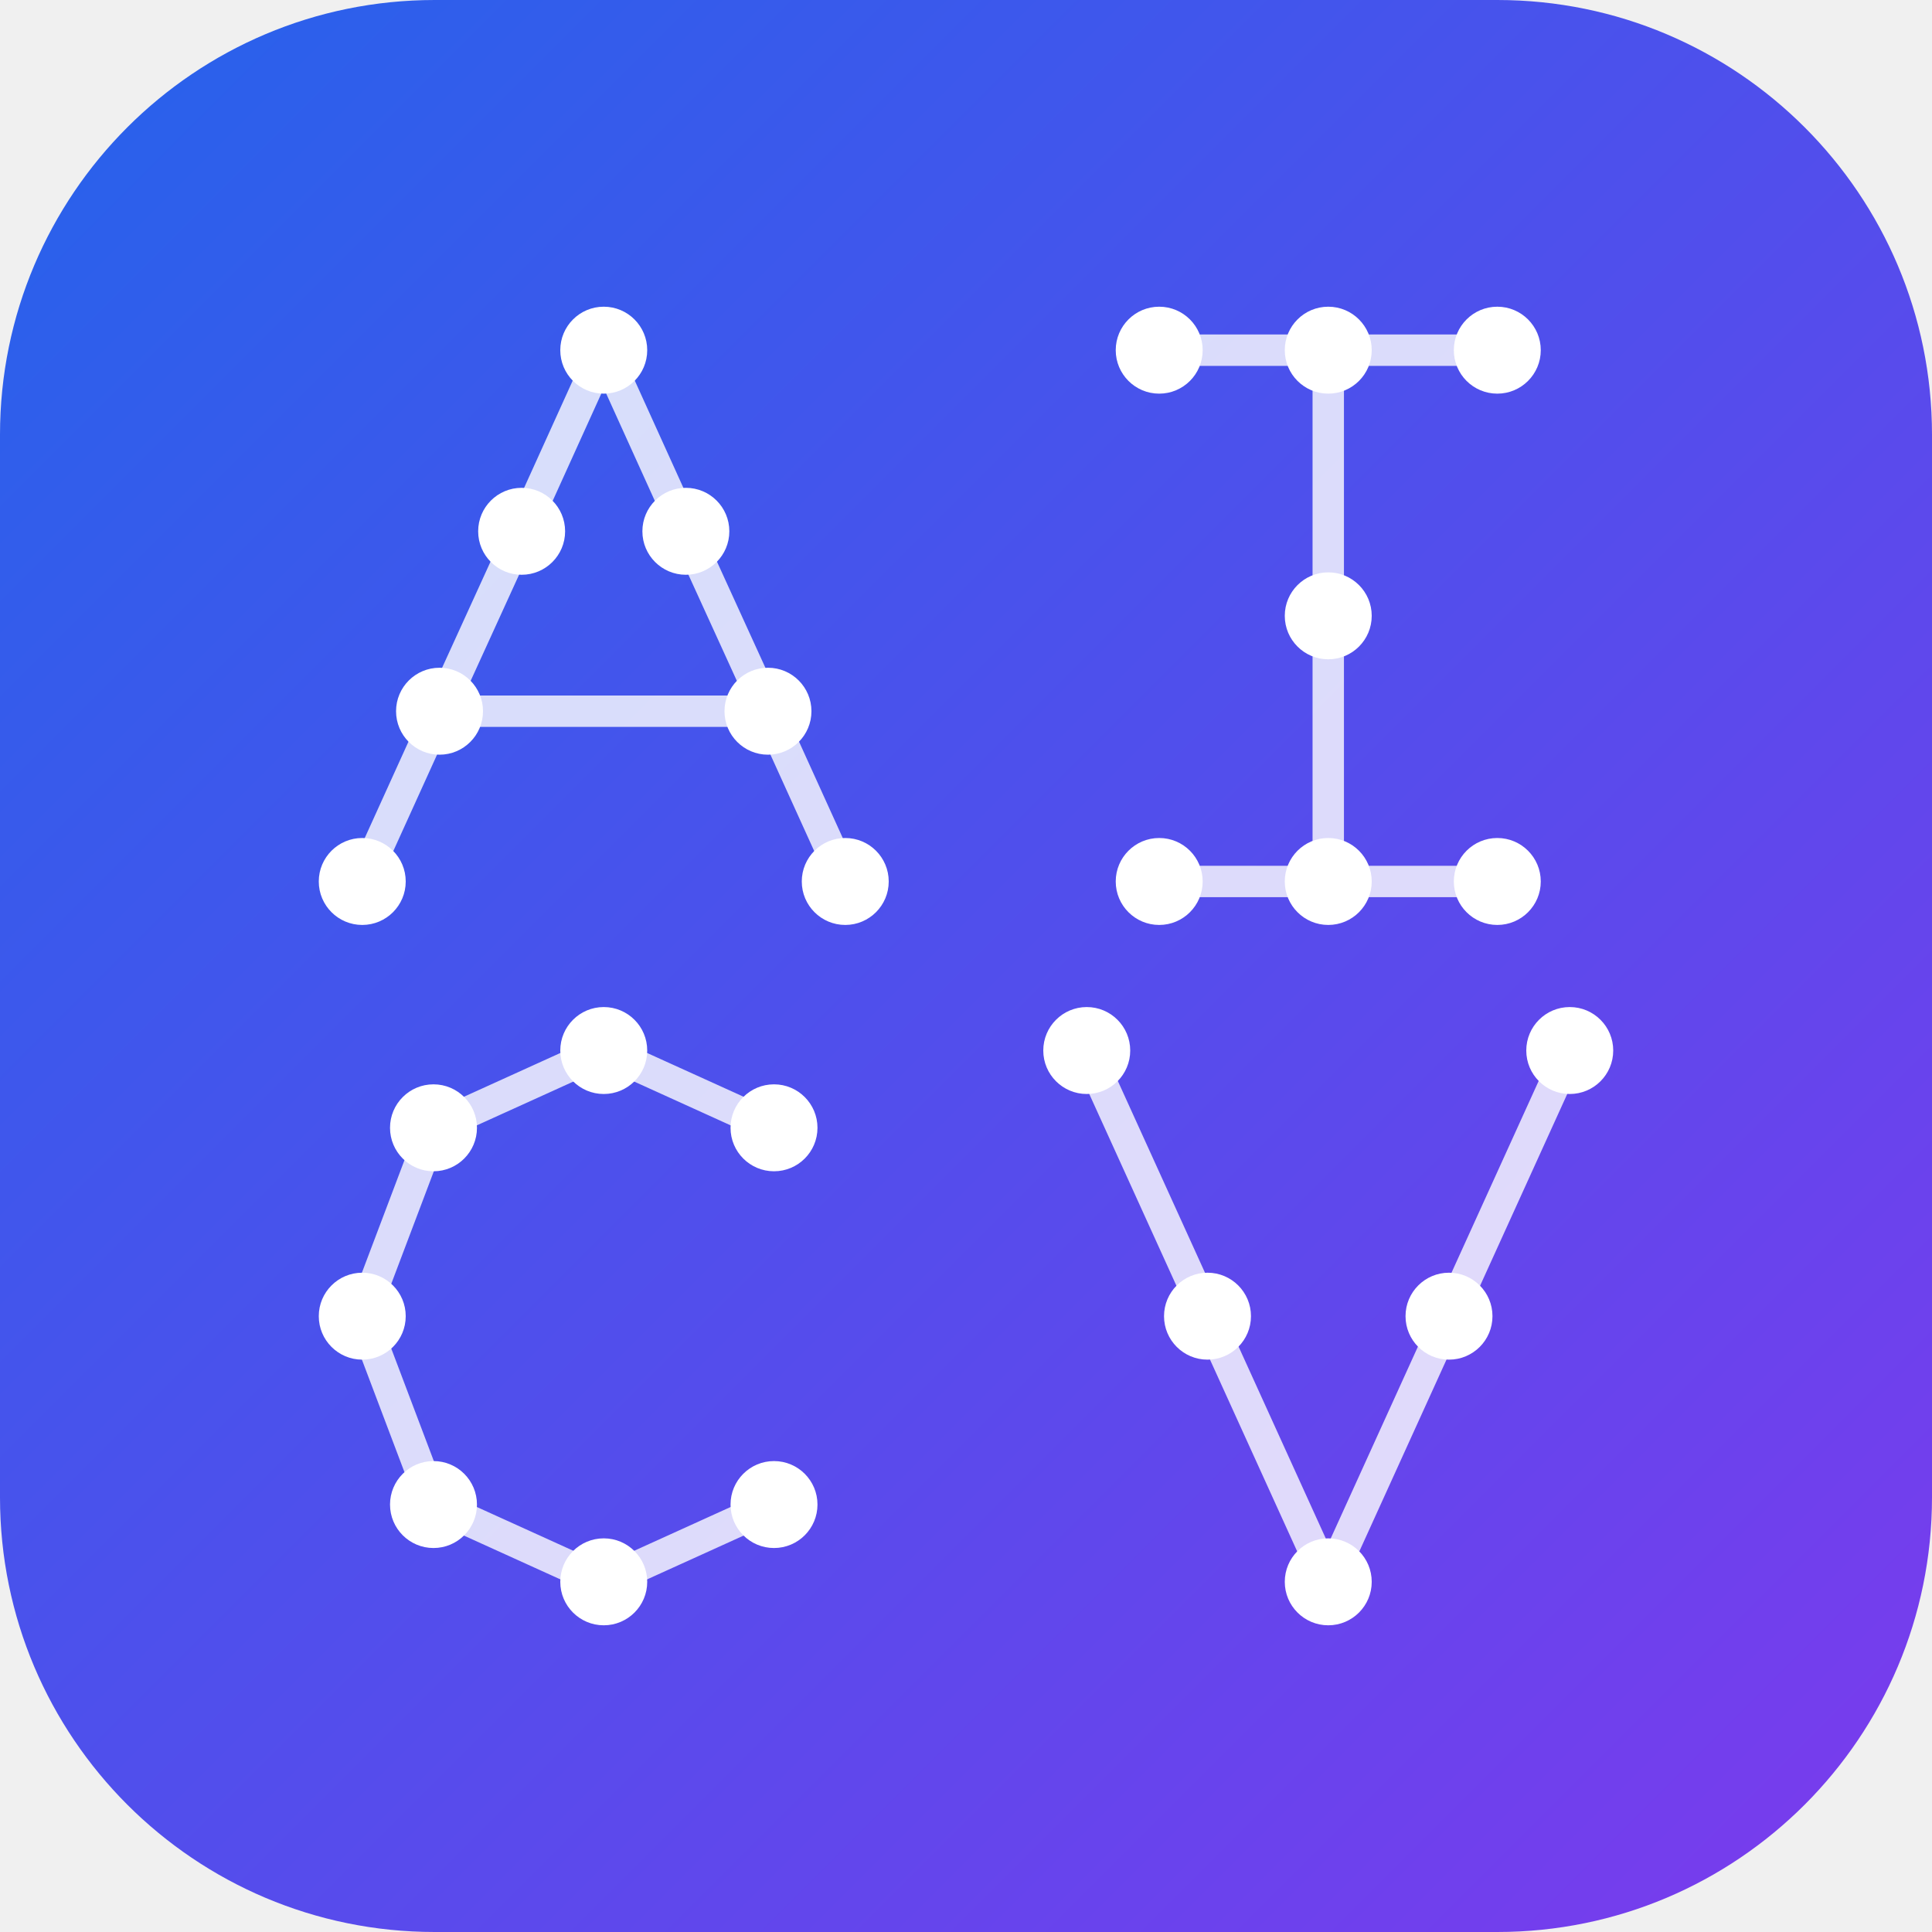
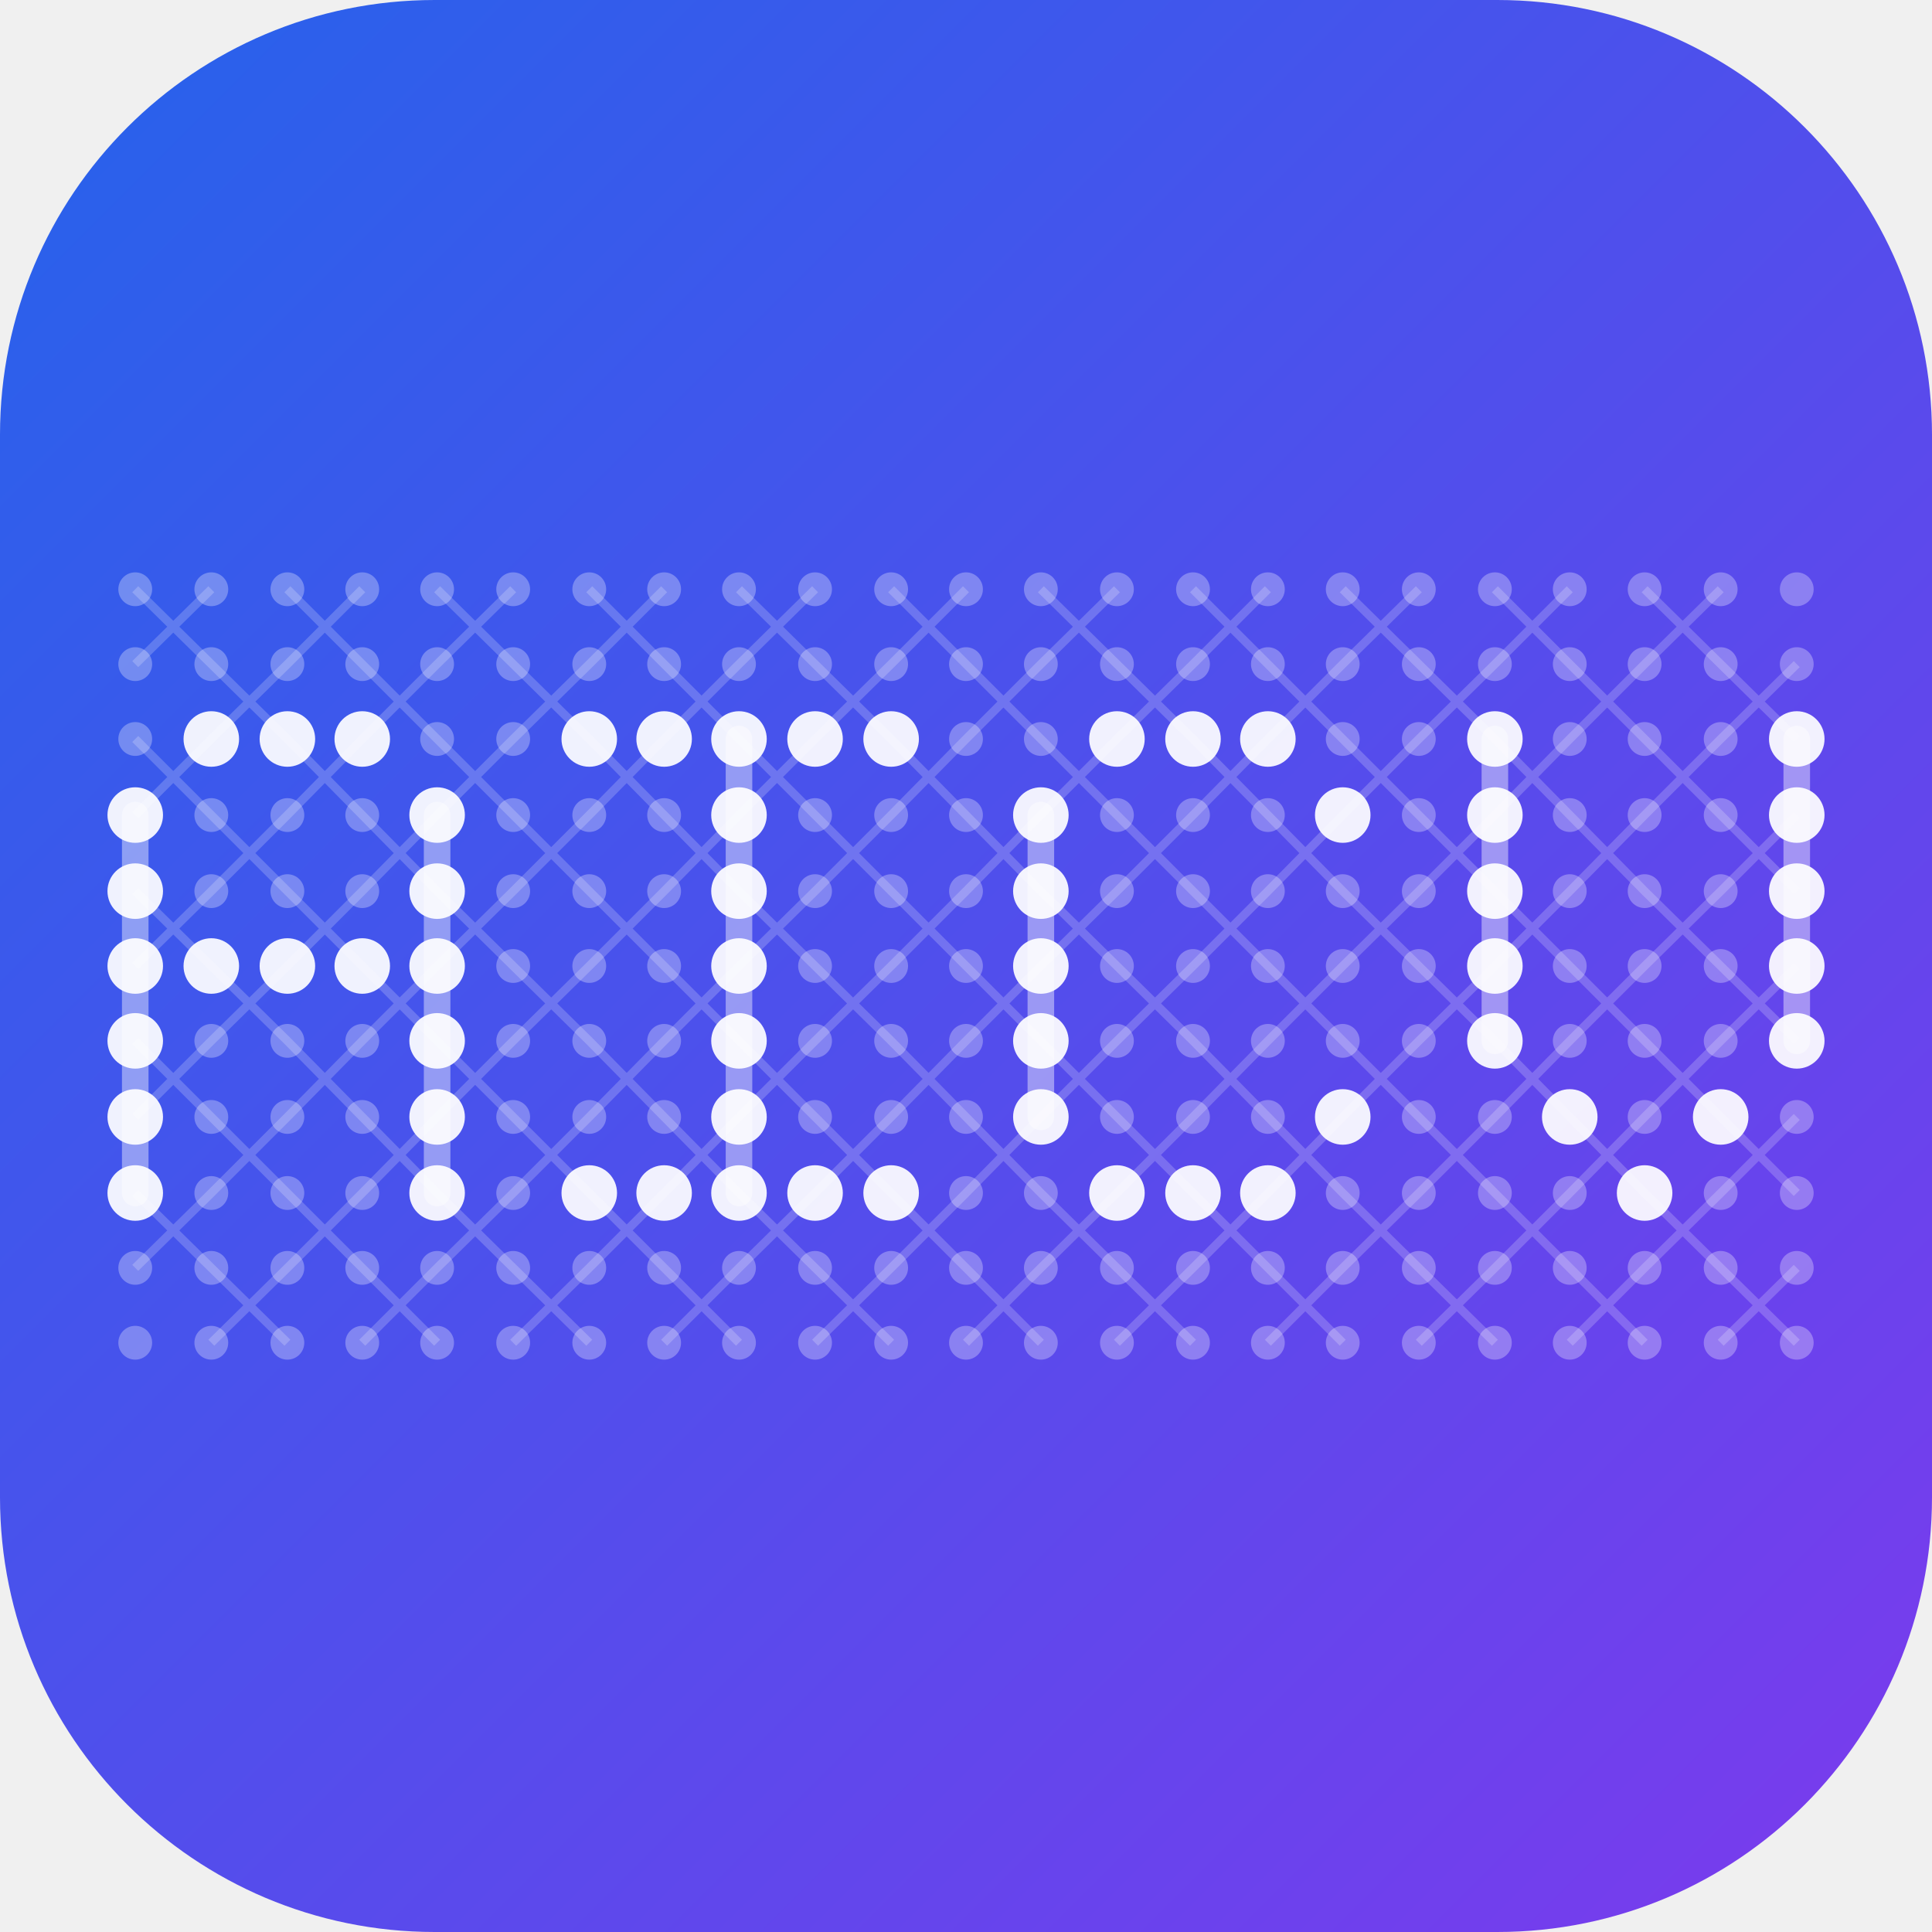
<svg xmlns="http://www.w3.org/2000/svg" viewBox="0 0 160 160" role="img" aria-label="AICV Lab">
  <defs>
    <linearGradient id="g" x1="0" y1="0" x2="1" y2="1">
      <stop offset="0" stop-color="#2563eb" />
      <stop offset="1" stop-color="#7c3aed" />
    </linearGradient>
  </defs>
  <rect width="160" height="160" rx="36" fill="url(#g)" />
-   <path d="M30.0 73.0L36.4 58.9M36.4 58.9L43.2 44.0M43.2 44.0L50.0 29.0M50.0 29.0L56.8 44.0M56.8 44.0L63.6 58.9M63.6 58.9L70.0 73.0M36.4 58.9L63.6 58.9M96.0 29.0L110.0 29.0M110.0 29.0L124.0 29.0M110.0 29.0L110.0 51.0M110.0 51.0L110.0 73.0M96.0 73.0L110.0 73.0M110.0 73.0L124.0 73.0M64.1 93.4L50.0 87.0M50.0 87.0L35.9 93.4M35.9 93.4L30.0 109.0M30.0 109.0L35.9 124.6M35.9 124.6L50.0 131.0M50.0 131.0L64.1 124.6M90.0 87.0L100.0 109.0M100.0 109.0L110.0 131.0M110.0 131.0L120.0 109.0M120.0 109.0L130.0 87.0" fill="none" stroke="#fff" stroke-width="2.6" stroke-linecap="round" stroke-linejoin="round" opacity=".8" />
-   <g fill="#fff">
-     <circle cx="30.0" cy="73.0" r="3.6" />
-     <circle cx="43.2" cy="44.0" r="3.6" />
-     <circle cx="50.0" cy="29.0" r="3.6" />
-     <circle cx="56.8" cy="44.0" r="3.6" />
-     <circle cx="70.0" cy="73.0" r="3.6" />
-     <circle cx="36.4" cy="58.9" r="3.6" />
-     <circle cx="63.6" cy="58.9" r="3.6" />
-     <circle cx="96.0" cy="29.0" r="3.6" />
-     <circle cx="110.0" cy="29.0" r="3.6" />
-     <circle cx="124.0" cy="29.0" r="3.6" />
-     <circle cx="110.0" cy="51.0" r="3.6" />
-     <circle cx="96.0" cy="73.0" r="3.6" />
-     <circle cx="110.0" cy="73.0" r="3.6" />
-     <circle cx="124.0" cy="73.0" r="3.6" />
-     <circle cx="64.1" cy="93.4" r="3.6" />
-     <circle cx="50.0" cy="87.0" r="3.6" />
-     <circle cx="35.9" cy="93.4" r="3.6" />
-     <circle cx="30.0" cy="109.0" r="3.6" />
-     <circle cx="35.9" cy="124.6" r="3.6" />
-     <circle cx="50.0" cy="131.0" r="3.6" />
-     <circle cx="64.1" cy="124.6" r="3.6" />
-     <circle cx="90.0" cy="87.0" r="3.6" />
-     <circle cx="100.0" cy="109.0" r="3.6" />
-     <circle cx="110.0" cy="131.0" r="3.6" />
-     <circle cx="120.0" cy="109.0" r="3.6" />
-     <circle cx="130.0" cy="87.0" r="3.6" />
+   <path d="M11.2 48.8L17.5 55.0M11.2 55.0L17.5 48.8M11.2 61.2L17.5 67.5M11.2 67.5L17.5 61.2M11.2 73.8L17.5 80.0M11.2 80.0L17.5 73.8M11.2 86.2L17.5 92.5M11.2 92.5L17.5 86.2M11.2 98.8L17.5 105.0M11.2 105.0L17.5 98.8M17.5 55.0L23.8 61.2M17.5 61.2L23.8 55.0M17.5 67.5L23.8 73.8M17.5 73.8L23.8 67.5M17.5 80.0L23.8 86.2M17.5 86.2L23.8 80.0M17.5 92.5L23.8 98.8M17.5 98.8L23.8 92.5M17.5 105.0L23.8 111.2M17.5 111.2L23.8 105.0M23.8 48.8L30.0 55.0M23.8 55.0L30.0 48.8M23.8 61.2L30.0 67.5M23.8 67.5L30.0 61.2M23.8 73.8L30.0 80.0M23.8 80.0L30.0 73.8M23.8 86.2L30.0 92.5M23.8 92.5L30.0 86.2M23.8 98.8L30.0 105.0M23.8 105.0L30.0 98.8M30.0 55.0L36.2 61.2M30.0 61.2L36.2 55.0M30.0 67.5L36.2 73.8M30.0 73.8L36.2 67.5M30.0 80.0L36.2 86.2M30.0 86.2L36.2 80.0M30.0 92.5L36.2 98.8M30.0 98.8L36.2 92.5M30.0 105.0L36.2 111.2M30.0 111.2L36.2 105.0M36.2 48.8L42.5 55.0M36.2 55.0L42.5 48.8M36.2 61.2L42.5 67.5M36.2 67.5L42.5 61.2M36.2 73.8L42.5 80.0M36.2 80.0L42.5 73.8M36.2 86.2L42.5 92.5M36.2 92.5L42.5 86.2M36.2 98.8L42.5 105.0M36.2 105.0L42.5 98.8M42.5 55.0L48.8 61.2M42.5 61.2L48.8 55.0M42.5 67.5L48.8 73.8M42.5 73.8L48.8 67.5M42.5 80.0L48.8 86.2M42.5 86.2L48.8 80.0M42.5 92.5L48.8 98.8M42.5 98.8L48.8 92.5M42.5 105.0L48.8 111.2M42.5 111.2L48.8 105.0M48.8 48.8L55.0 55.0M48.8 55.0L55.0 48.8M48.8 61.2L55.0 67.5M48.8 67.5L55.0 61.2M48.8 73.8L55.0 80.0M48.8 80.0L55.0 73.8M48.8 86.2L55.0 92.5M48.8 92.5L55.0 86.2M48.8 98.8L55.0 105.0M48.8 105.0L55.0 98.8M55.0 55.0L61.2 61.2M55.0 61.2L61.2 55.0M55.0 67.5L61.2 73.8M55.0 73.8L61.2 67.5M55.0 80.0L61.2 86.2M55.0 86.2L61.2 80.0M55.0 92.5L61.2 98.8M55.0 98.8L61.2 92.5M55.0 105.0L61.2 111.2M55.0 111.2L61.2 105.0M61.2 48.8L67.5 55.0M61.2 55.0L67.5 48.8M61.2 61.2L67.5 67.5M61.2 67.5L67.5 61.2M61.2 73.8L67.5 80.0M61.2 80.0L67.5 73.8M61.2 86.2L67.5 92.5M61.2 92.5L67.5 86.2M61.2 98.8L67.5 105.0M61.2 105.0L67.5 98.8M67.5 55.0L73.8 61.2M67.5 61.2L73.8 55.0M67.5 67.5L73.8 73.8M67.5 73.8L73.8 67.5M67.5 80.0L73.8 86.2M67.5 86.2L73.8 80.0M67.5 92.5L73.8 98.8M67.5 98.8L73.8 92.5M67.5 105.0L73.8 111.2M67.5 111.2L73.8 105.0M73.8 48.8L80.0 55.0M73.8 55.0L80.0 48.8M73.8 61.2L80.0 67.5M73.8 67.5L80.0 61.2M73.8 73.8L80.0 80.0M73.8 80.0L80.0 73.8M73.8 86.2L80.0 92.5M73.8 92.5L80.0 86.2M73.8 98.8L80.0 105.0M73.8 105.0L80.0 98.8M80.0 55.0L86.2 61.2M80.0 61.2L86.2 55.0M80.0 67.5L86.2 73.8M80.0 73.8L86.2 67.5M80.0 80.0L86.2 86.2M80.0 86.2L86.2 80.0M80.0 92.5L86.2 98.8M80.0 98.8L86.2 92.5M80.0 105.0L86.2 111.2M80.0 111.2L86.2 105.0M86.2 48.8L92.5 55.0M86.2 55.0L92.5 48.8M86.2 61.2L92.5 67.5M86.2 67.5L92.5 61.2M86.2 73.8L92.5 80.0M86.2 80.0L92.5 73.8M86.2 86.2L92.5 92.5M86.2 92.5L92.5 86.2M86.2 98.8L92.5 105.0M86.2 105.0L92.5 98.8M92.5 55.0L98.8 61.2M92.5 61.2L98.8 55.0M92.5 67.5L98.8 73.8M92.5 73.8L98.8 67.5M92.5 80.0L98.8 86.2M92.5 86.2L98.8 80.0M92.5 92.5L98.8 98.8M92.5 98.8L98.8 92.5M92.5 105.0L98.8 111.2M92.5 111.2L98.8 105.0M98.8 48.8L105.0 55.0M98.8 55.0L105.0 48.8M98.8 61.2L105.0 67.5M98.8 67.5L105.0 61.2M98.8 73.8L105.0 80.0M98.8 80.0L105.0 73.8M98.8 86.2L105.0 92.5M98.8 92.5L105.0 86.2M98.8 98.8L105.0 105.0M98.8 105.0L105.0 98.8M105.0 55.0L111.2 61.2M105.0 61.2L111.2 55.0M105.0 67.5L111.2 73.8M105.0 73.8L111.2 67.5M105.0 80.0L111.2 86.2M105.0 86.2L111.2 80.0M105.0 92.5L111.2 98.8M105.0 98.8L111.2 92.5M105.0 105.0L111.2 111.2M105.0 111.2L111.2 105.0M111.2 48.8L117.5 55.0M111.2 55.0L117.5 48.8M111.2 61.2L117.5 67.5M111.2 67.5L117.5 61.2M111.2 73.8L117.5 80.0M111.2 80.0L117.5 73.8M111.2 86.2L117.5 92.5M111.2 92.5L117.5 86.2M111.2 98.8L117.5 105.0M111.2 105.0L117.5 98.8M117.5 55.0L123.8 61.2M117.5 61.2L123.8 55.0M117.5 67.5L123.8 73.8M117.5 73.8L123.8 67.5M117.5 80.0L123.8 86.2M117.5 86.2L123.8 80.0M117.5 92.5L123.8 98.8M117.5 98.8L123.8 92.5M117.5 105.0L123.8 111.2M117.5 111.2L123.8 105.0M123.8 48.8L130.0 55.0M123.8 55.0L130.0 48.8M123.8 61.2L130.0 67.5M123.8 67.5L130.0 61.2M123.8 73.8L130.0 80.0M123.8 80.0L130.0 73.8M123.8 86.2L130.0 92.5M123.8 92.5L130.0 86.2M123.8 98.8L130.0 105.0M123.8 105.0L130.0 98.8M130.0 55.0L136.2 61.2M130.0 61.2L136.2 55.0M130.0 67.5L136.2 73.8M130.0 73.8L136.2 67.5M130.0 80.0L136.2 86.2M130.0 86.2L136.2 80.0M130.0 92.5L136.2 98.8M130.0 98.8L136.2 92.5M130.0 105.0L136.2 111.2M130.0 111.2L136.2 105.0M136.2 48.8L142.5 55.0M136.2 55.0L142.5 48.8M136.2 61.2L142.5 67.5M136.2 67.5L142.5 61.2M136.2 73.8L142.5 80.0M136.2 80.0L142.5 73.8M136.2 86.2L142.5 92.5M136.2 92.5L142.5 86.2M136.2 98.8L142.5 105.0M136.2 105.0L142.5 98.8M142.5 55.0L148.8 61.2M142.5 61.2L148.8 55.0M142.5 67.5L148.8 73.8M142.5 73.8L148.8 67.5M142.5 80.0L148.8 86.2M142.5 86.2L148.8 80.0M142.5 92.5L148.8 98.8M142.5 98.8L148.8 92.5M142.5 105.0L148.8 111.2M142.5 111.2L148.8 105.0" fill="none" stroke="#fff" stroke-width=".7" opacity=".2" />
+   <g fill="#fff" opacity=".3">
+     <circle cx="11.2" cy="48.8" r="1.4" />
+     <circle cx="11.2" cy="55.0" r="1.4" />
+     <circle cx="11.2" cy="61.2" r="1.4" />
+     <circle cx="11.2" cy="105.0" r="1.4" />
+     <circle cx="11.2" cy="111.2" r="1.4" />
+     <circle cx="17.5" cy="48.8" r="1.4" />
+     <circle cx="17.5" cy="55.0" r="1.4" />
+     <circle cx="17.5" cy="67.5" r="1.4" />
+     <circle cx="17.5" cy="73.8" r="1.4" />
+     <circle cx="17.5" cy="86.2" r="1.4" />
+     <circle cx="17.5" cy="92.5" r="1.4" />
+     <circle cx="17.5" cy="98.8" r="1.4" />
+     <circle cx="17.5" cy="105.0" r="1.4" />
+     <circle cx="17.5" cy="111.2" r="1.4" />
+     <circle cx="23.8" cy="48.8" r="1.4" />
+     <circle cx="23.8" cy="55.0" r="1.4" />
+     <circle cx="23.8" cy="67.5" r="1.4" />
+     <circle cx="23.8" cy="73.8" r="1.4" />
+     <circle cx="23.8" cy="86.2" r="1.4" />
+     <circle cx="23.8" cy="92.5" r="1.4" />
+     <circle cx="23.8" cy="98.8" r="1.4" />
+     <circle cx="23.8" cy="105.0" r="1.4" />
+     <circle cx="23.8" cy="111.2" r="1.4" />
+     <circle cx="30.0" cy="48.8" r="1.4" />
+     <circle cx="30.0" cy="55.0" r="1.4" />
+     <circle cx="30.0" cy="67.5" r="1.4" />
+     <circle cx="30.0" cy="73.8" r="1.4" />
+     <circle cx="30.0" cy="86.2" r="1.4" />
+     <circle cx="30.0" cy="92.5" r="1.4" />
+     <circle cx="30.0" cy="98.8" r="1.4" />
+     <circle cx="30.0" cy="105.0" r="1.4" />
+     <circle cx="30.0" cy="111.2" r="1.4" />
+     <circle cx="36.2" cy="48.8" r="1.4" />
+     <circle cx="36.2" cy="55.0" r="1.4" />
+     <circle cx="36.2" cy="61.2" r="1.4" />
+     <circle cx="36.2" cy="105.0" r="1.4" />
+     <circle cx="36.2" cy="111.2" r="1.4" />
+     <circle cx="42.5" cy="48.8" r="1.4" />
+     <circle cx="42.5" cy="55.0" r="1.4" />
+     <circle cx="42.5" cy="61.2" r="1.4" />
+     <circle cx="42.5" cy="67.5" r="1.4" />
+     <circle cx="42.5" cy="73.8" r="1.4" />
+     <circle cx="42.5" cy="80.0" r="1.4" />
+     <circle cx="42.5" cy="86.2" r="1.4" />
+     <circle cx="42.5" cy="92.5" r="1.4" />
+     <circle cx="42.5" cy="98.8" r="1.4" />
+     <circle cx="42.5" cy="105.0" r="1.4" />
+     <circle cx="42.5" cy="111.2" r="1.4" />
+     <circle cx="48.8" cy="48.8" r="1.4" />
+     <circle cx="48.8" cy="55.0" r="1.4" />
+     <circle cx="48.8" cy="67.5" r="1.4" />
+     <circle cx="48.8" cy="73.8" r="1.4" />
+     <circle cx="48.8" cy="80.0" r="1.4" />
+     <circle cx="48.8" cy="86.2" r="1.4" />
+     <circle cx="48.8" cy="92.5" r="1.4" />
+     <circle cx="48.8" cy="105.0" r="1.4" />
+     <circle cx="48.8" cy="111.2" r="1.4" />
+     <circle cx="55.0" cy="48.8" r="1.4" />
+     <circle cx="55.0" cy="55.0" r="1.4" />
+     <circle cx="55.0" cy="67.5" r="1.4" />
+     <circle cx="55.0" cy="73.8" r="1.4" />
+     <circle cx="55.0" cy="80.0" r="1.4" />
+     <circle cx="55.0" cy="86.2" r="1.4" />
+     <circle cx="55.0" cy="92.5" r="1.4" />
+     <circle cx="55.0" cy="105.0" r="1.4" />
+     <circle cx="55.0" cy="111.2" r="1.4" />
+     <circle cx="61.2" cy="48.8" r="1.4" />
+     <circle cx="61.2" cy="55.0" r="1.4" />
+     <circle cx="61.2" cy="105.0" r="1.4" />
+     <circle cx="61.2" cy="111.2" r="1.4" />
+     <circle cx="67.5" cy="48.8" r="1.4" />
+     <circle cx="67.5" cy="55.0" r="1.4" />
+     <circle cx="67.5" cy="67.5" r="1.4" />
+     <circle cx="67.5" cy="73.8" r="1.4" />
+     <circle cx="67.5" cy="80.0" r="1.4" />
+     <circle cx="67.5" cy="86.2" r="1.4" />
+     <circle cx="67.5" cy="92.5" r="1.4" />
+     <circle cx="67.5" cy="105.0" r="1.4" />
+     <circle cx="67.5" cy="111.2" r="1.4" />
+     <circle cx="73.8" cy="48.8" r="1.4" />
+     <circle cx="73.8" cy="55.0" r="1.4" />
+     <circle cx="73.8" cy="67.5" r="1.4" />
+     <circle cx="73.8" cy="73.8" r="1.4" />
+     <circle cx="73.8" cy="80.0" r="1.4" />
+     <circle cx="73.8" cy="86.2" r="1.4" />
+     <circle cx="73.8" cy="92.5" r="1.4" />
+     <circle cx="73.8" cy="105.0" r="1.4" />
+     <circle cx="73.8" cy="111.2" r="1.4" />
+     <circle cx="80.0" cy="48.8" r="1.4" />
+     <circle cx="80.0" cy="55.0" r="1.4" />
+     <circle cx="80.0" cy="61.2" r="1.4" />
+     <circle cx="80.0" cy="67.5" r="1.4" />
+     <circle cx="80.0" cy="73.8" r="1.4" />
+     <circle cx="80.0" cy="80.0" r="1.4" />
+     <circle cx="80.0" cy="86.2" r="1.4" />
+     <circle cx="80.0" cy="92.5" r="1.4" />
+     <circle cx="80.0" cy="98.8" r="1.4" />
+     <circle cx="80.0" cy="105.0" r="1.4" />
+     <circle cx="80.0" cy="111.2" r="1.4" />
+     <circle cx="86.2" cy="48.8" r="1.4" />
+     <circle cx="86.2" cy="55.0" r="1.4" />
+     <circle cx="86.2" cy="61.2" r="1.4" />
+     <circle cx="86.2" cy="98.8" r="1.4" />
+     <circle cx="86.2" cy="105.0" r="1.4" />
+     <circle cx="86.2" cy="111.2" r="1.4" />
+     <circle cx="92.5" cy="48.8" r="1.4" />
+     <circle cx="92.5" cy="55.0" r="1.4" />
+     <circle cx="92.5" cy="67.5" r="1.4" />
+     <circle cx="92.5" cy="73.8" r="1.4" />
+     <circle cx="92.5" cy="80.0" r="1.4" />
+     <circle cx="92.5" cy="86.2" r="1.4" />
+     <circle cx="92.5" cy="92.5" r="1.4" />
+     <circle cx="92.5" cy="105.0" r="1.4" />
+     <circle cx="92.5" cy="111.2" r="1.4" />
+     <circle cx="98.8" cy="48.8" r="1.4" />
+     <circle cx="98.8" cy="55.0" r="1.4" />
+     <circle cx="98.8" cy="67.5" r="1.4" />
+     <circle cx="98.8" cy="73.8" r="1.4" />
+     <circle cx="98.8" cy="80.0" r="1.4" />
+     <circle cx="98.8" cy="86.2" r="1.4" />
+     <circle cx="98.8" cy="92.5" r="1.4" />
+     <circle cx="98.8" cy="105.0" r="1.4" />
+     <circle cx="98.8" cy="111.2" r="1.4" />
+     <circle cx="105.0" cy="48.8" r="1.4" />
+     <circle cx="105.0" cy="55.0" r="1.4" />
+     <circle cx="105.0" cy="67.5" r="1.4" />
+     <circle cx="105.0" cy="73.8" r="1.4" />
+     <circle cx="105.0" cy="80.0" r="1.4" />
+     <circle cx="105.0" cy="86.2" r="1.4" />
+     <circle cx="105.0" cy="92.5" r="1.4" />
+     <circle cx="105.0" cy="105.0" r="1.4" />
+     <circle cx="105.0" cy="111.2" r="1.4" />
+     <circle cx="111.2" cy="48.8" r="1.4" />
+     <circle cx="111.2" cy="55.0" r="1.4" />
+     <circle cx="111.2" cy="61.2" r="1.4" />
+     <circle cx="111.2" cy="73.8" r="1.4" />
+     <circle cx="111.2" cy="80.0" r="1.4" />
+     <circle cx="111.2" cy="86.2" r="1.4" />
+     <circle cx="111.2" cy="98.8" r="1.4" />
+     <circle cx="111.2" cy="105.0" r="1.4" />
+     <circle cx="111.2" cy="111.2" r="1.4" />
+     <circle cx="117.5" cy="48.8" r="1.4" />
+     <circle cx="117.5" cy="55.0" r="1.4" />
+     <circle cx="117.5" cy="61.2" r="1.4" />
+     <circle cx="117.5" cy="67.5" r="1.4" />
+     <circle cx="117.5" cy="73.8" r="1.4" />
+     <circle cx="117.5" cy="80.0" r="1.4" />
+     <circle cx="117.5" cy="86.2" r="1.4" />
+     <circle cx="117.5" cy="92.5" r="1.4" />
+     <circle cx="117.5" cy="98.8" r="1.4" />
+     <circle cx="117.5" cy="105.0" r="1.4" />
+     <circle cx="117.5" cy="111.2" r="1.4" />
+     <circle cx="123.8" cy="48.8" r="1.4" />
+     <circle cx="123.8" cy="55.0" r="1.4" />
+     <circle cx="123.8" cy="92.5" r="1.4" />
+     <circle cx="123.8" cy="98.8" r="1.4" />
+     <circle cx="123.8" cy="105.0" r="1.4" />
+     <circle cx="123.8" cy="111.2" r="1.4" />
+     <circle cx="130.0" cy="48.8" r="1.4" />
+     <circle cx="130.0" cy="55.0" r="1.4" />
+     <circle cx="130.0" cy="61.2" r="1.4" />
+     <circle cx="130.0" cy="67.5" r="1.4" />
+     <circle cx="130.0" cy="73.8" r="1.4" />
+     <circle cx="130.0" cy="80.0" r="1.4" />
+     <circle cx="130.0" cy="86.2" r="1.4" />
+     <circle cx="130.0" cy="98.8" r="1.4" />
+     <circle cx="130.0" cy="105.0" r="1.4" />
+     <circle cx="130.0" cy="111.2" r="1.4" />
+     <circle cx="136.2" cy="48.8" r="1.4" />
+     <circle cx="136.2" cy="55.0" r="1.4" />
+     <circle cx="136.2" cy="61.2" r="1.4" />
+     <circle cx="136.2" cy="67.5" r="1.4" />
+     <circle cx="136.2" cy="73.8" r="1.4" />
+     <circle cx="136.2" cy="80.0" r="1.4" />
+     <circle cx="136.2" cy="86.2" r="1.4" />
+     <circle cx="136.2" cy="92.5" r="1.4" />
+     <circle cx="136.2" cy="105.0" r="1.4" />
+     <circle cx="136.2" cy="111.2" r="1.4" />
+     <circle cx="142.5" cy="48.8" r="1.4" />
+     <circle cx="142.5" cy="55.0" r="1.4" />
+     <circle cx="142.5" cy="61.2" r="1.4" />
+     <circle cx="142.5" cy="67.5" r="1.4" />
+     <circle cx="142.5" cy="73.8" r="1.4" />
+     <circle cx="142.5" cy="80.0" r="1.4" />
+     <circle cx="142.5" cy="86.2" r="1.4" />
+     <circle cx="142.5" cy="98.8" r="1.4" />
+     <circle cx="142.5" cy="105.0" r="1.4" />
+     <circle cx="142.5" cy="111.2" r="1.4" />
+     <circle cx="148.8" cy="48.8" r="1.4" />
+     <circle cx="148.8" cy="55.0" r="1.4" />
+     <circle cx="148.8" cy="92.5" r="1.4" />
+     <circle cx="148.8" cy="98.8" r="1.4" />
+     <circle cx="148.8" cy="105.0" r="1.4" />
+     <circle cx="148.8" cy="111.2" r="1.4" />
+   </g>
+   <path d="M11.2 67.5L11.2 73.8M11.2 73.8L11.2 80.0M11.2 80.0L11.2 86.2M11.2 86.2L11.2 92.5M11.2 92.5L11.2 98.8M36.2 67.5L36.2 73.8M36.2 73.8L36.2 80.0M36.2 80.0L36.2 86.2M36.2 86.2L36.2 92.5M36.2 92.5L36.2 98.8M61.2 61.2L61.2 67.5M61.2 67.5L61.2 73.8M61.2 73.8L61.2 80.0M61.2 80.0L61.2 86.2M61.2 86.2L61.2 92.5M61.2 92.5L61.2 98.8M86.2 67.5L86.2 73.8M86.2 73.8L86.2 80.0M86.2 80.0L86.2 86.2M86.2 86.2L86.2 92.5M123.8 61.2L123.8 67.5M123.8 67.5L123.8 73.8M123.8 73.8L123.8 80.0M123.8 80.0L123.8 86.2M148.8 61.2L148.8 67.5M148.8 67.5L148.8 73.8M148.8 73.8L148.8 80.0M148.8 80.0L148.8 86.2" fill="none" stroke="#fff" stroke-width="2.2" stroke-linecap="round" opacity=".42" />
+   <g fill="#fff" opacity=".92">
+     <circle cx="11.2" cy="67.5" r="2.3" />
+     <circle cx="11.2" cy="73.8" r="2.3" />
+     <circle cx="11.2" cy="80.0" r="2.3" />
+     <circle cx="11.2" cy="86.2" r="2.3" />
+     <circle cx="11.2" cy="92.5" r="2.3" />
+     <circle cx="11.2" cy="98.8" r="2.3" />
+     <circle cx="17.5" cy="61.2" r="2.3" />
+     <circle cx="17.5" cy="80.0" r="2.3" />
+     <circle cx="23.8" cy="61.2" r="2.3" />
+     <circle cx="23.8" cy="80.0" r="2.3" />
+     <circle cx="30.0" cy="61.2" r="2.3" />
+     <circle cx="30.0" cy="80.0" r="2.3" />
+     <circle cx="36.2" cy="67.5" r="2.3" />
+     <circle cx="36.2" cy="73.8" r="2.3" />
+     <circle cx="36.2" cy="80.0" r="2.3" />
+     <circle cx="36.2" cy="86.2" r="2.3" />
+     <circle cx="36.2" cy="92.5" r="2.3" />
+     <circle cx="36.2" cy="98.8" r="2.3" />
+     <circle cx="48.8" cy="61.2" r="2.3" />
+     <circle cx="48.8" cy="98.8" r="2.3" />
+     <circle cx="55.0" cy="61.2" r="2.3" />
+     <circle cx="55.0" cy="98.8" r="2.3" />
+     <circle cx="61.2" cy="61.2" r="2.3" />
+     <circle cx="61.2" cy="67.5" r="2.3" />
+     <circle cx="61.2" cy="73.8" r="2.3" />
+     <circle cx="61.2" cy="80.0" r="2.3" />
+     <circle cx="61.2" cy="86.2" r="2.3" />
+     <circle cx="61.2" cy="92.5" r="2.3" />
+     <circle cx="61.2" cy="98.8" r="2.3" />
+     <circle cx="67.5" cy="61.2" r="2.3" />
+     <circle cx="67.5" cy="98.8" r="2.3" />
+     <circle cx="73.8" cy="61.2" r="2.3" />
+     <circle cx="73.8" cy="98.8" r="2.3" />
+     <circle cx="86.2" cy="67.5" r="2.3" />
+     <circle cx="86.2" cy="73.8" r="2.3" />
+     <circle cx="86.2" cy="80.0" r="2.3" />
+     <circle cx="86.2" cy="86.2" r="2.3" />
+     <circle cx="86.2" cy="92.5" r="2.3" />
+     <circle cx="92.5" cy="61.2" r="2.3" />
+     <circle cx="92.5" cy="98.8" r="2.3" />
+     <circle cx="98.8" cy="61.2" r="2.3" />
+     <circle cx="98.8" cy="98.8" r="2.3" />
+     <circle cx="105.0" cy="61.2" r="2.3" />
+     <circle cx="105.0" cy="98.8" r="2.3" />
+     <circle cx="111.2" cy="67.5" r="2.3" />
+     <circle cx="111.2" cy="92.5" r="2.3" />
+     <circle cx="123.8" cy="61.2" r="2.3" />
+     <circle cx="123.8" cy="67.5" r="2.3" />
+     <circle cx="123.8" cy="73.8" r="2.3" />
+     <circle cx="123.8" cy="80.0" r="2.3" />
+     <circle cx="123.8" cy="86.2" r="2.3" />
+     <circle cx="130.0" cy="92.5" r="2.3" />
+     <circle cx="136.2" cy="98.8" r="2.3" />
+     <circle cx="142.5" cy="92.5" r="2.3" />
+     <circle cx="148.8" cy="61.2" r="2.3" />
+     <circle cx="148.8" cy="67.5" r="2.3" />
+     <circle cx="148.8" cy="73.8" r="2.3" />
+     <circle cx="148.8" cy="80.0" r="2.3" />
+     <circle cx="148.8" cy="86.2" r="2.3" />
  </g>
</svg>
